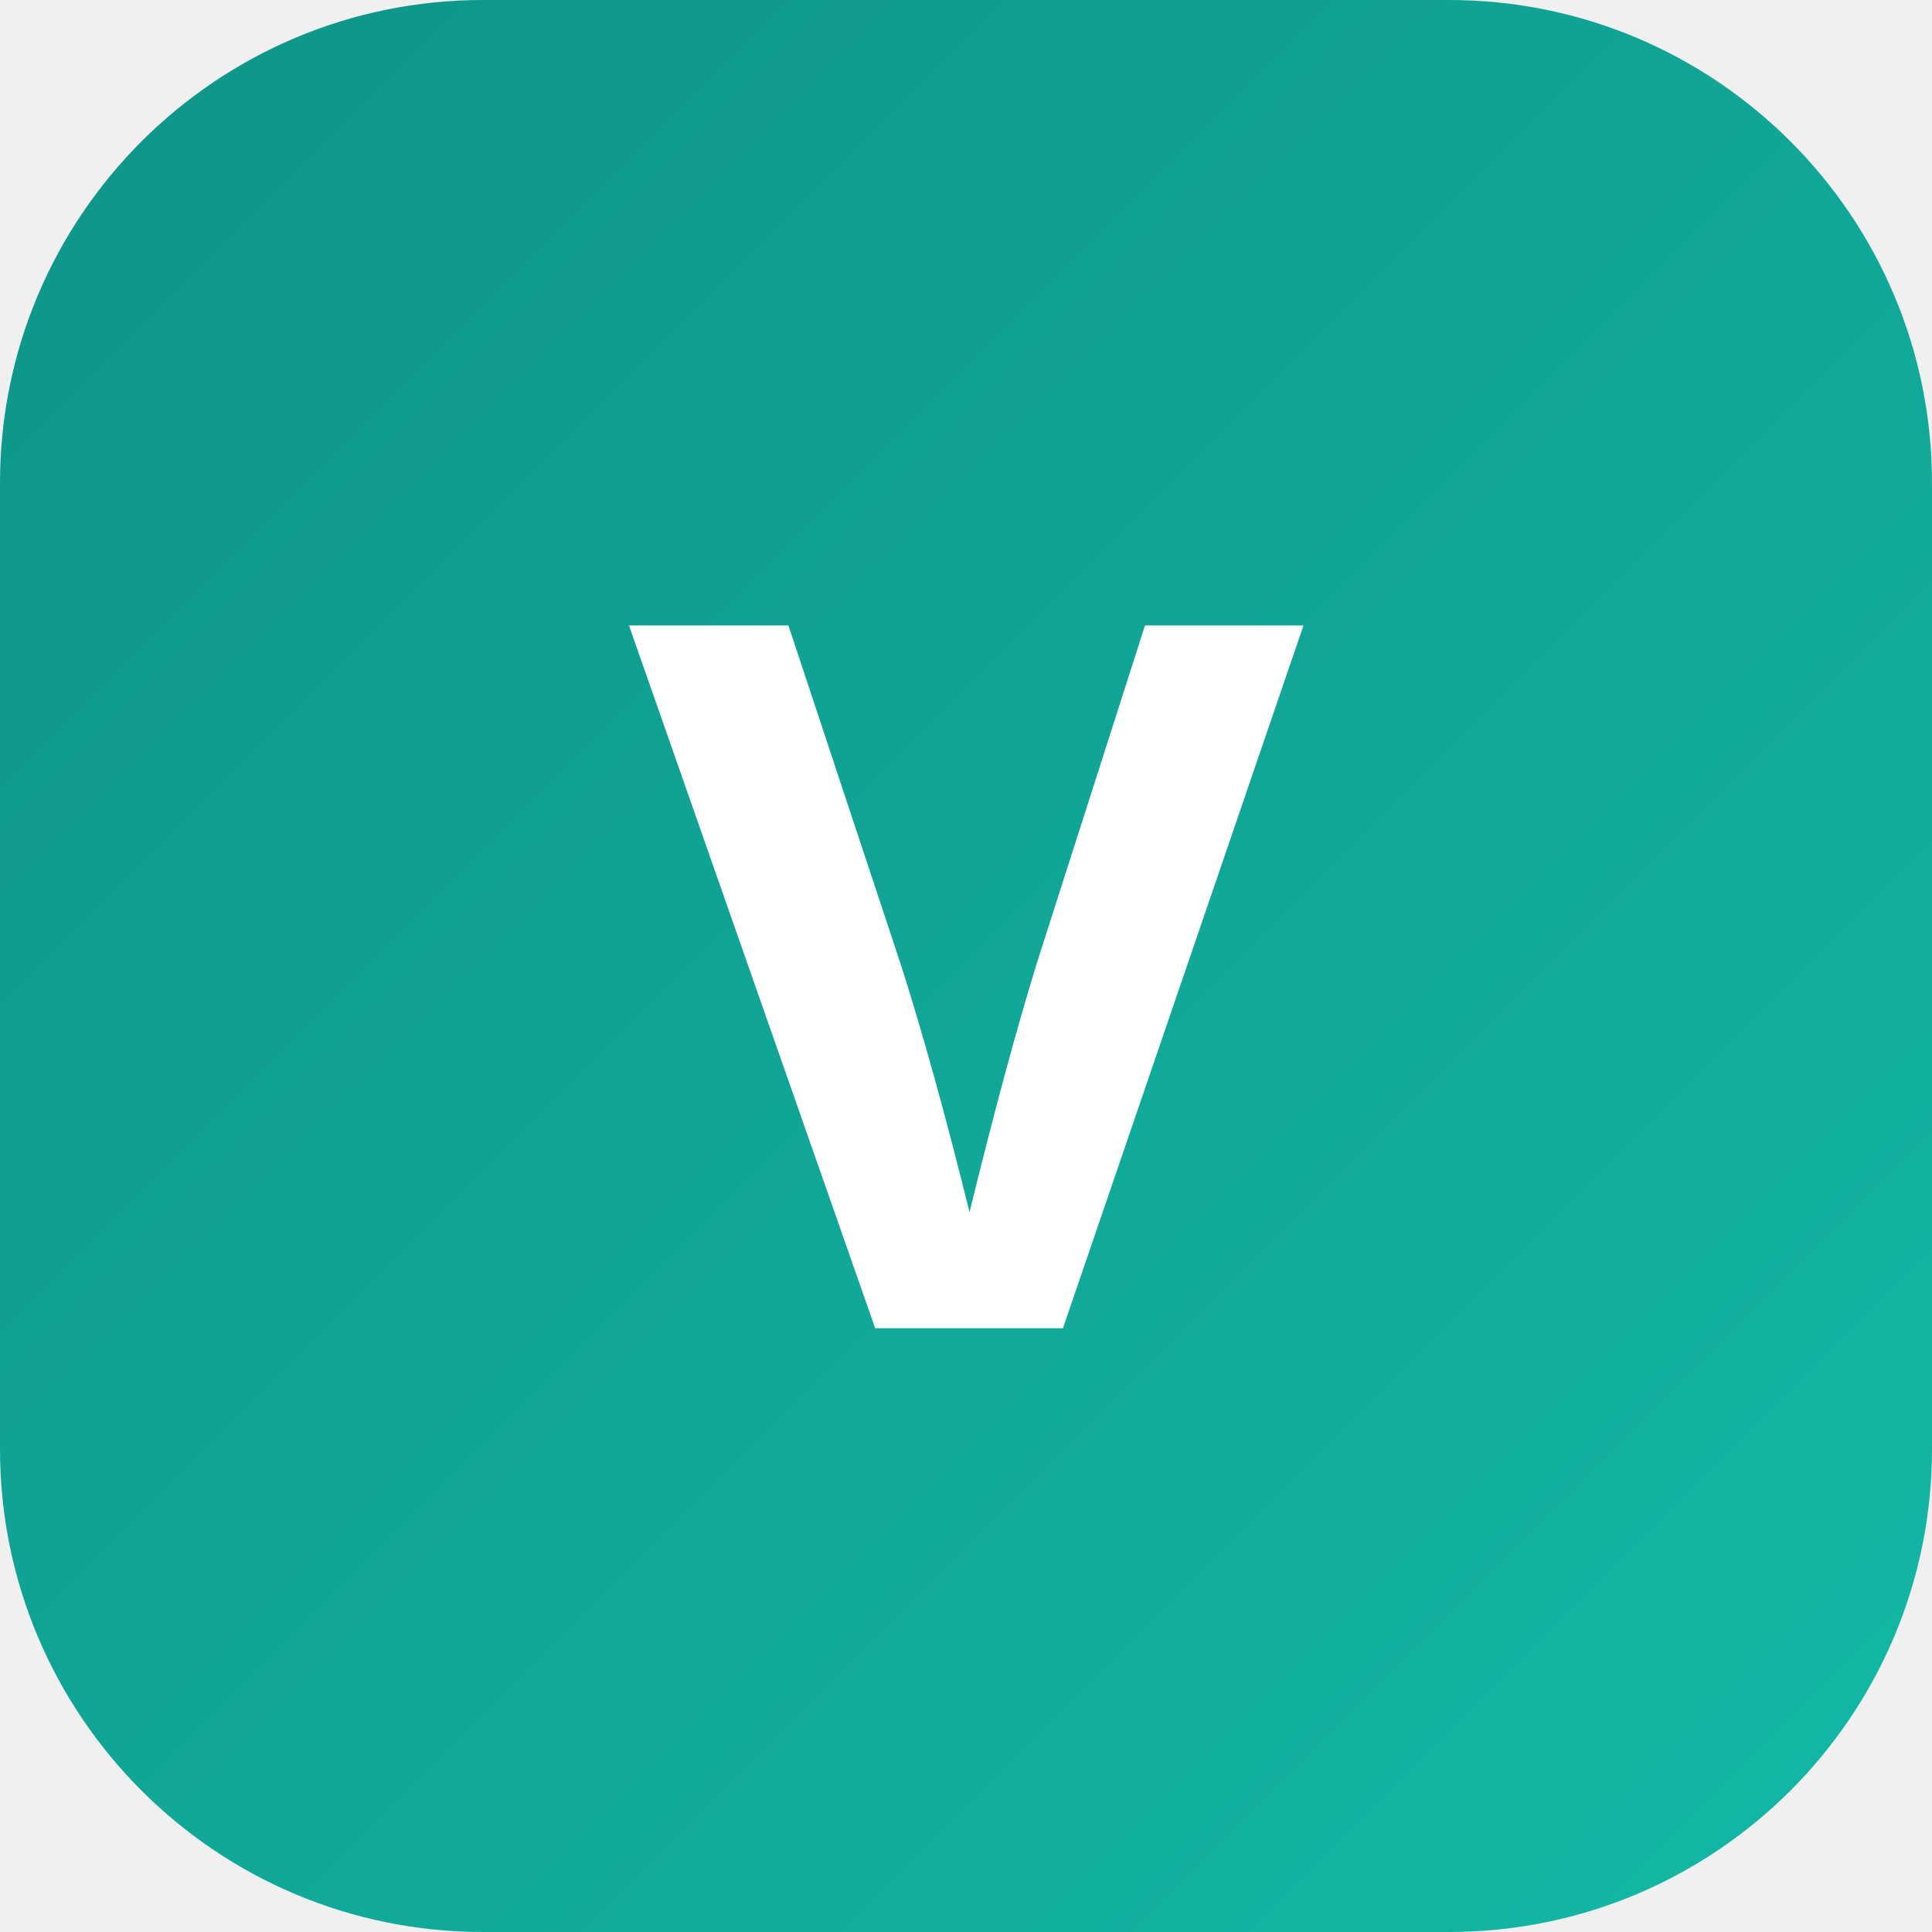
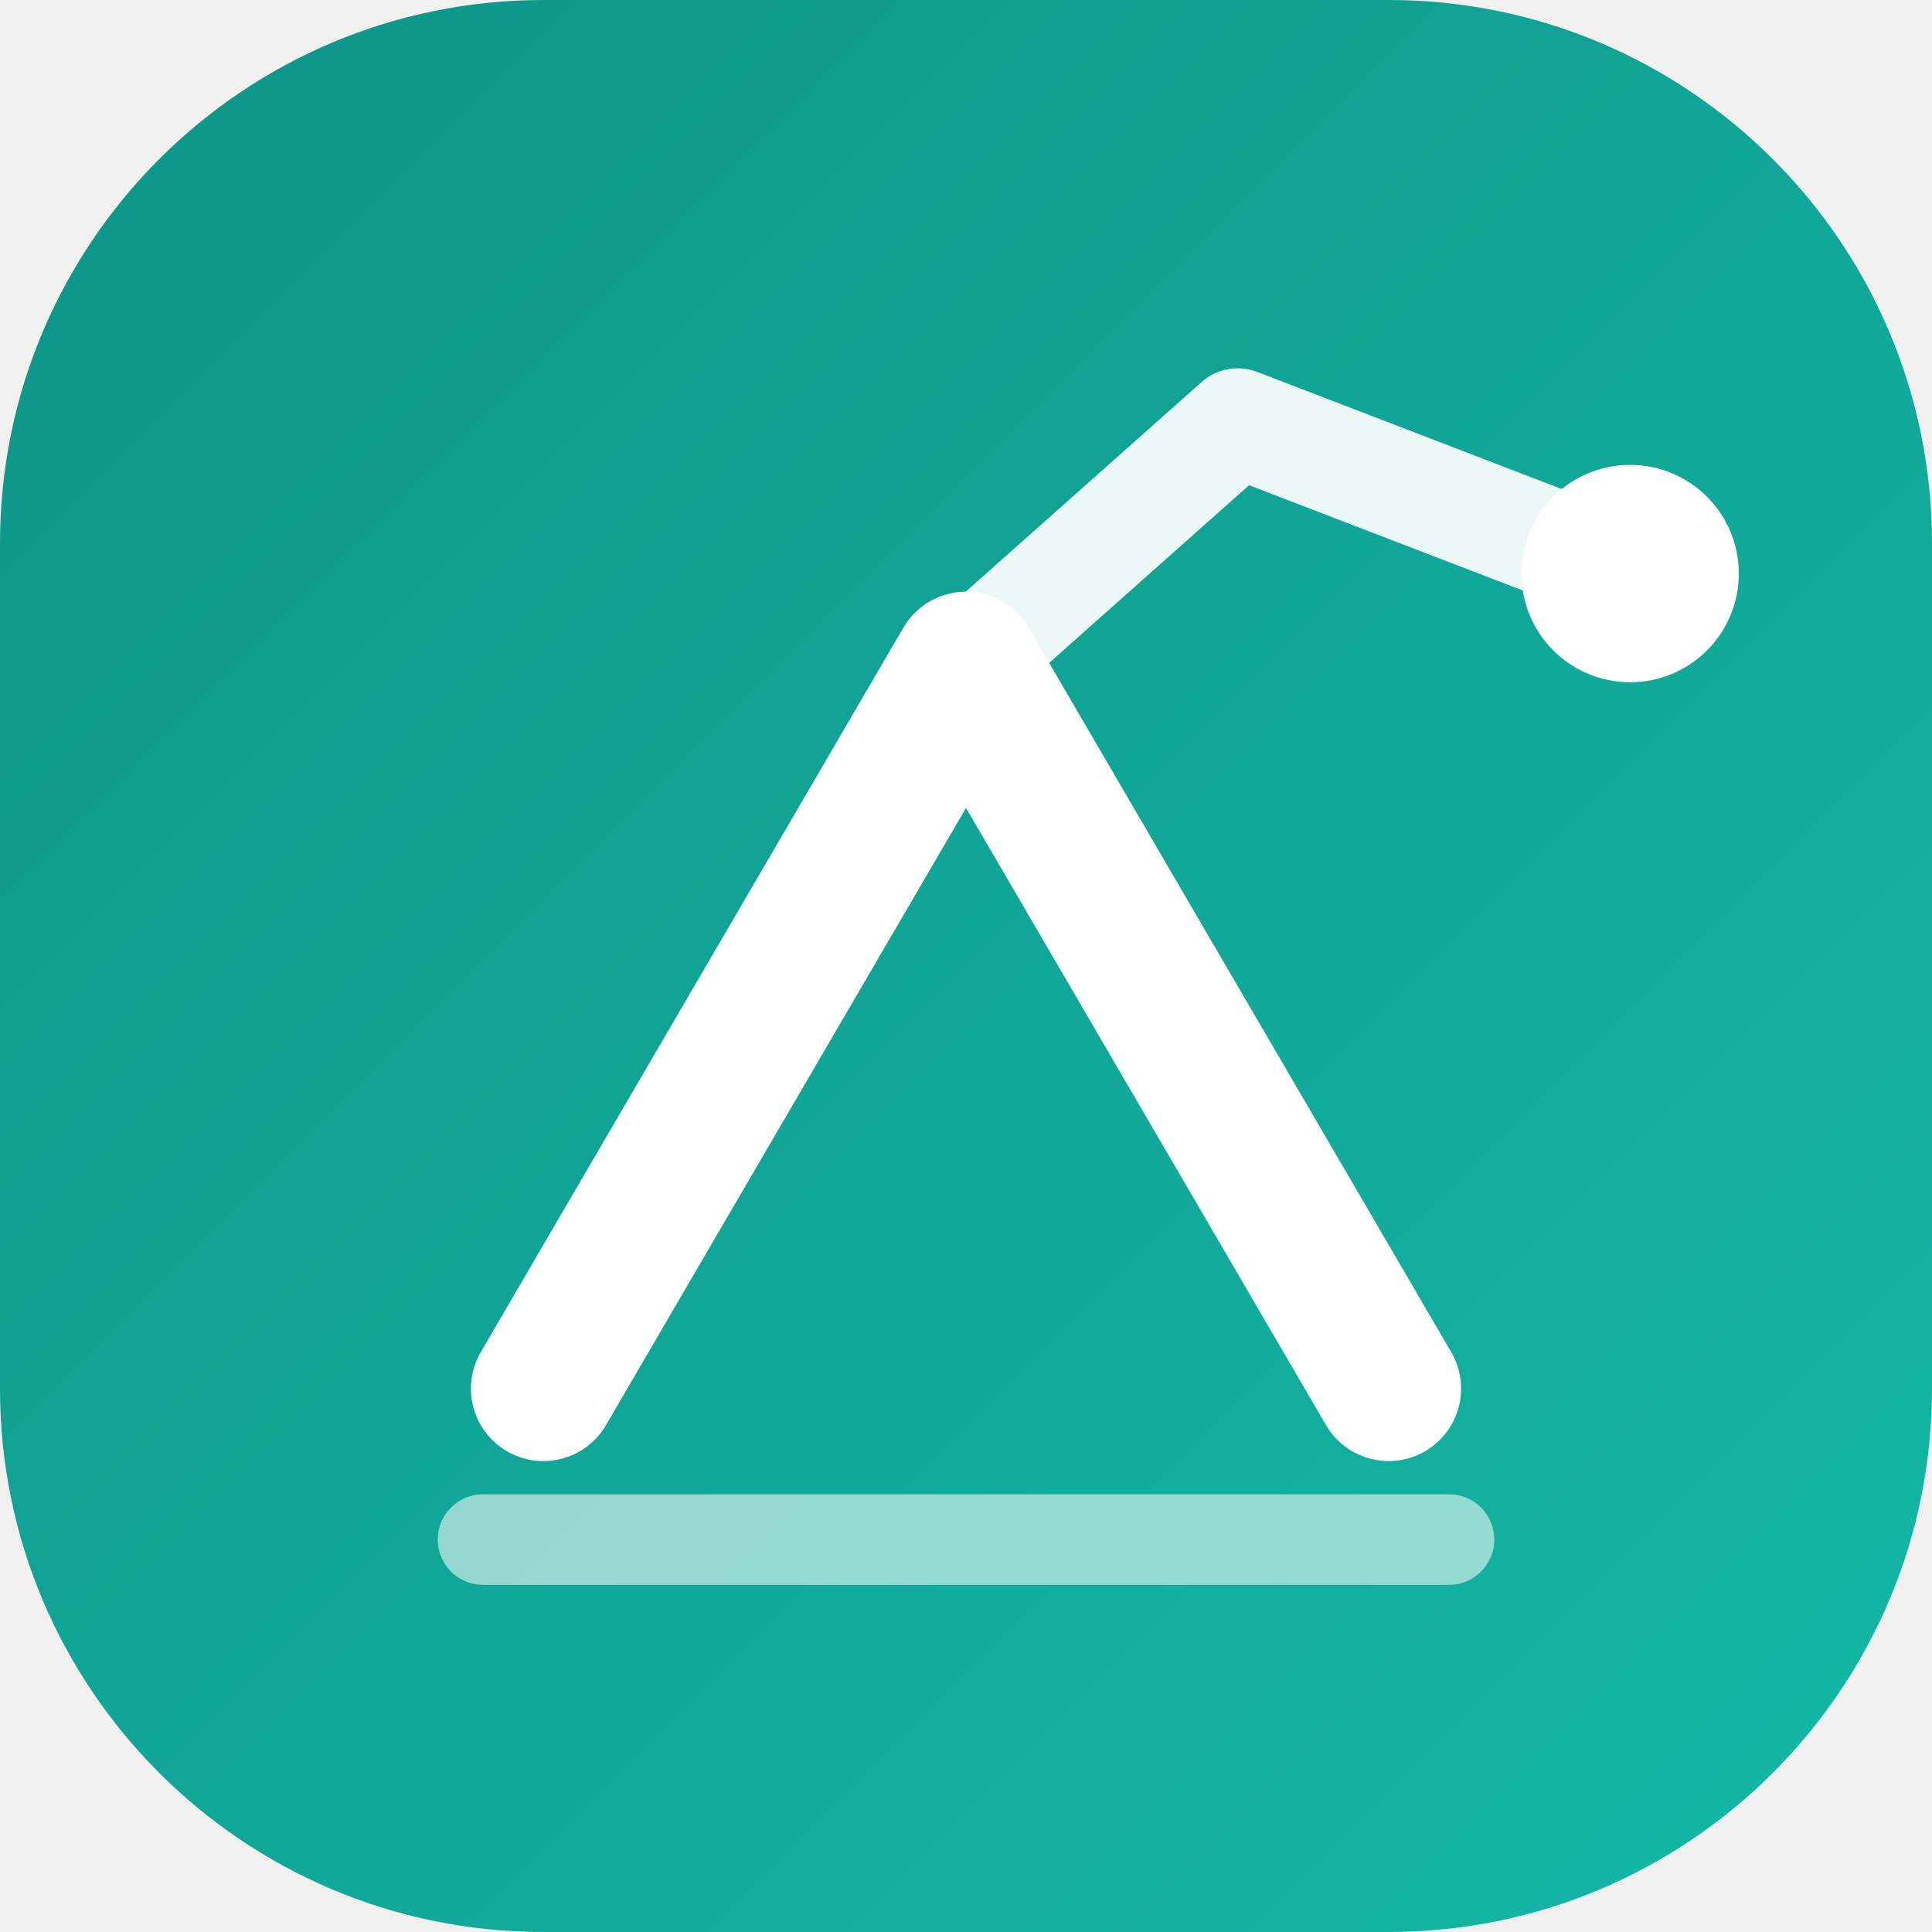
<svg xmlns="http://www.w3.org/2000/svg" viewBox="0 0 32 32">
  <defs>
    <linearGradient id="g" x1="0%" y1="0%" x2="100%" y2="100%">
      <stop offset="0%" stop-color="#0d9488" />
      <stop offset="100%" stop-color="#14b8a6" />
    </linearGradient>
  </defs>
-   <rect width="32" height="32" rx="8" fill="url(#g)" />
-   <text x="16" y="22" text-anchor="middle" font-family="Inter, Arial, sans-serif" font-size="16" font-weight="700" fill="#ffffff">V</text>
+   <rect width="32" height="32" rx="9" fill="url(#g)" />
+   <path d="M9 23 L16 11 L23 23" fill="none" stroke="#fff" stroke-width="2.4" stroke-linecap="round" stroke-linejoin="round" />
+   <path d="M16 11 L20.5 7 L27 9.5" fill="none" stroke="#fff" stroke-width="1.8" stroke-linecap="round" stroke-linejoin="round" opacity="0.92" />
+   <circle cx="27" cy="9.5" r="1.8" fill="#fff" />
+   <path d="M8 25.5 H24" stroke="#fff" stroke-width="1.5" stroke-linecap="round" opacity="0.55" />
</svg>
